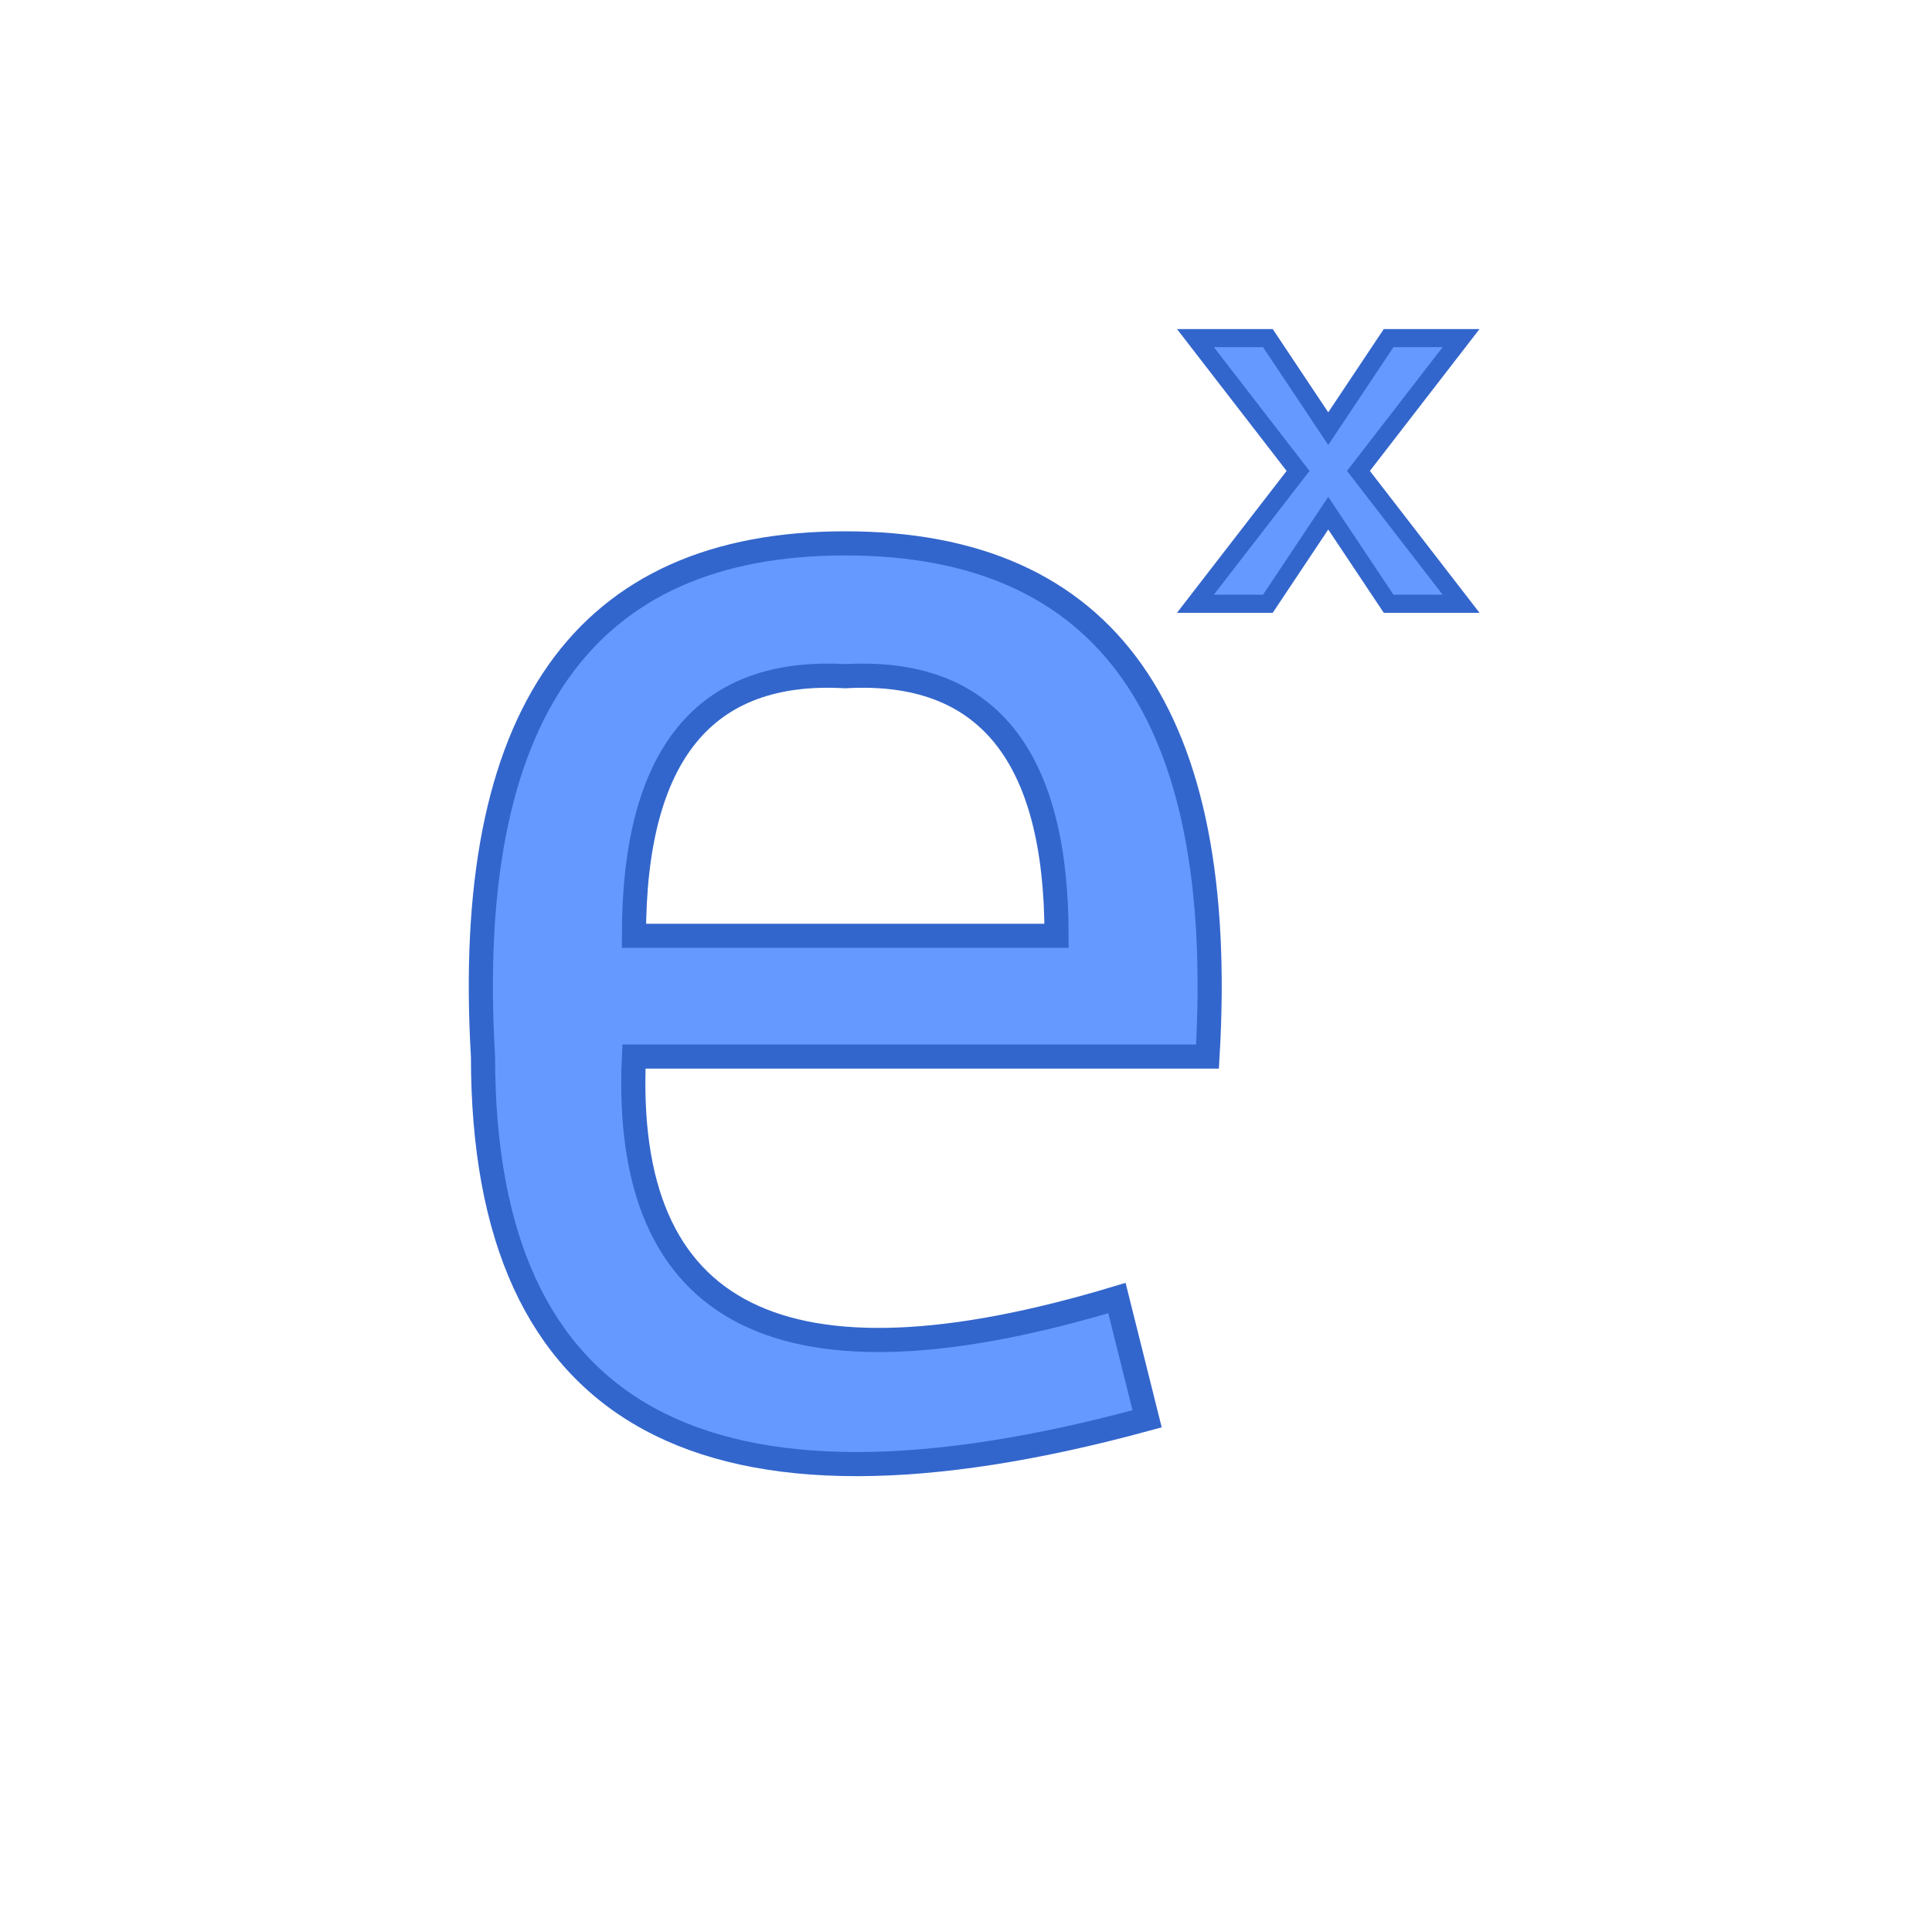
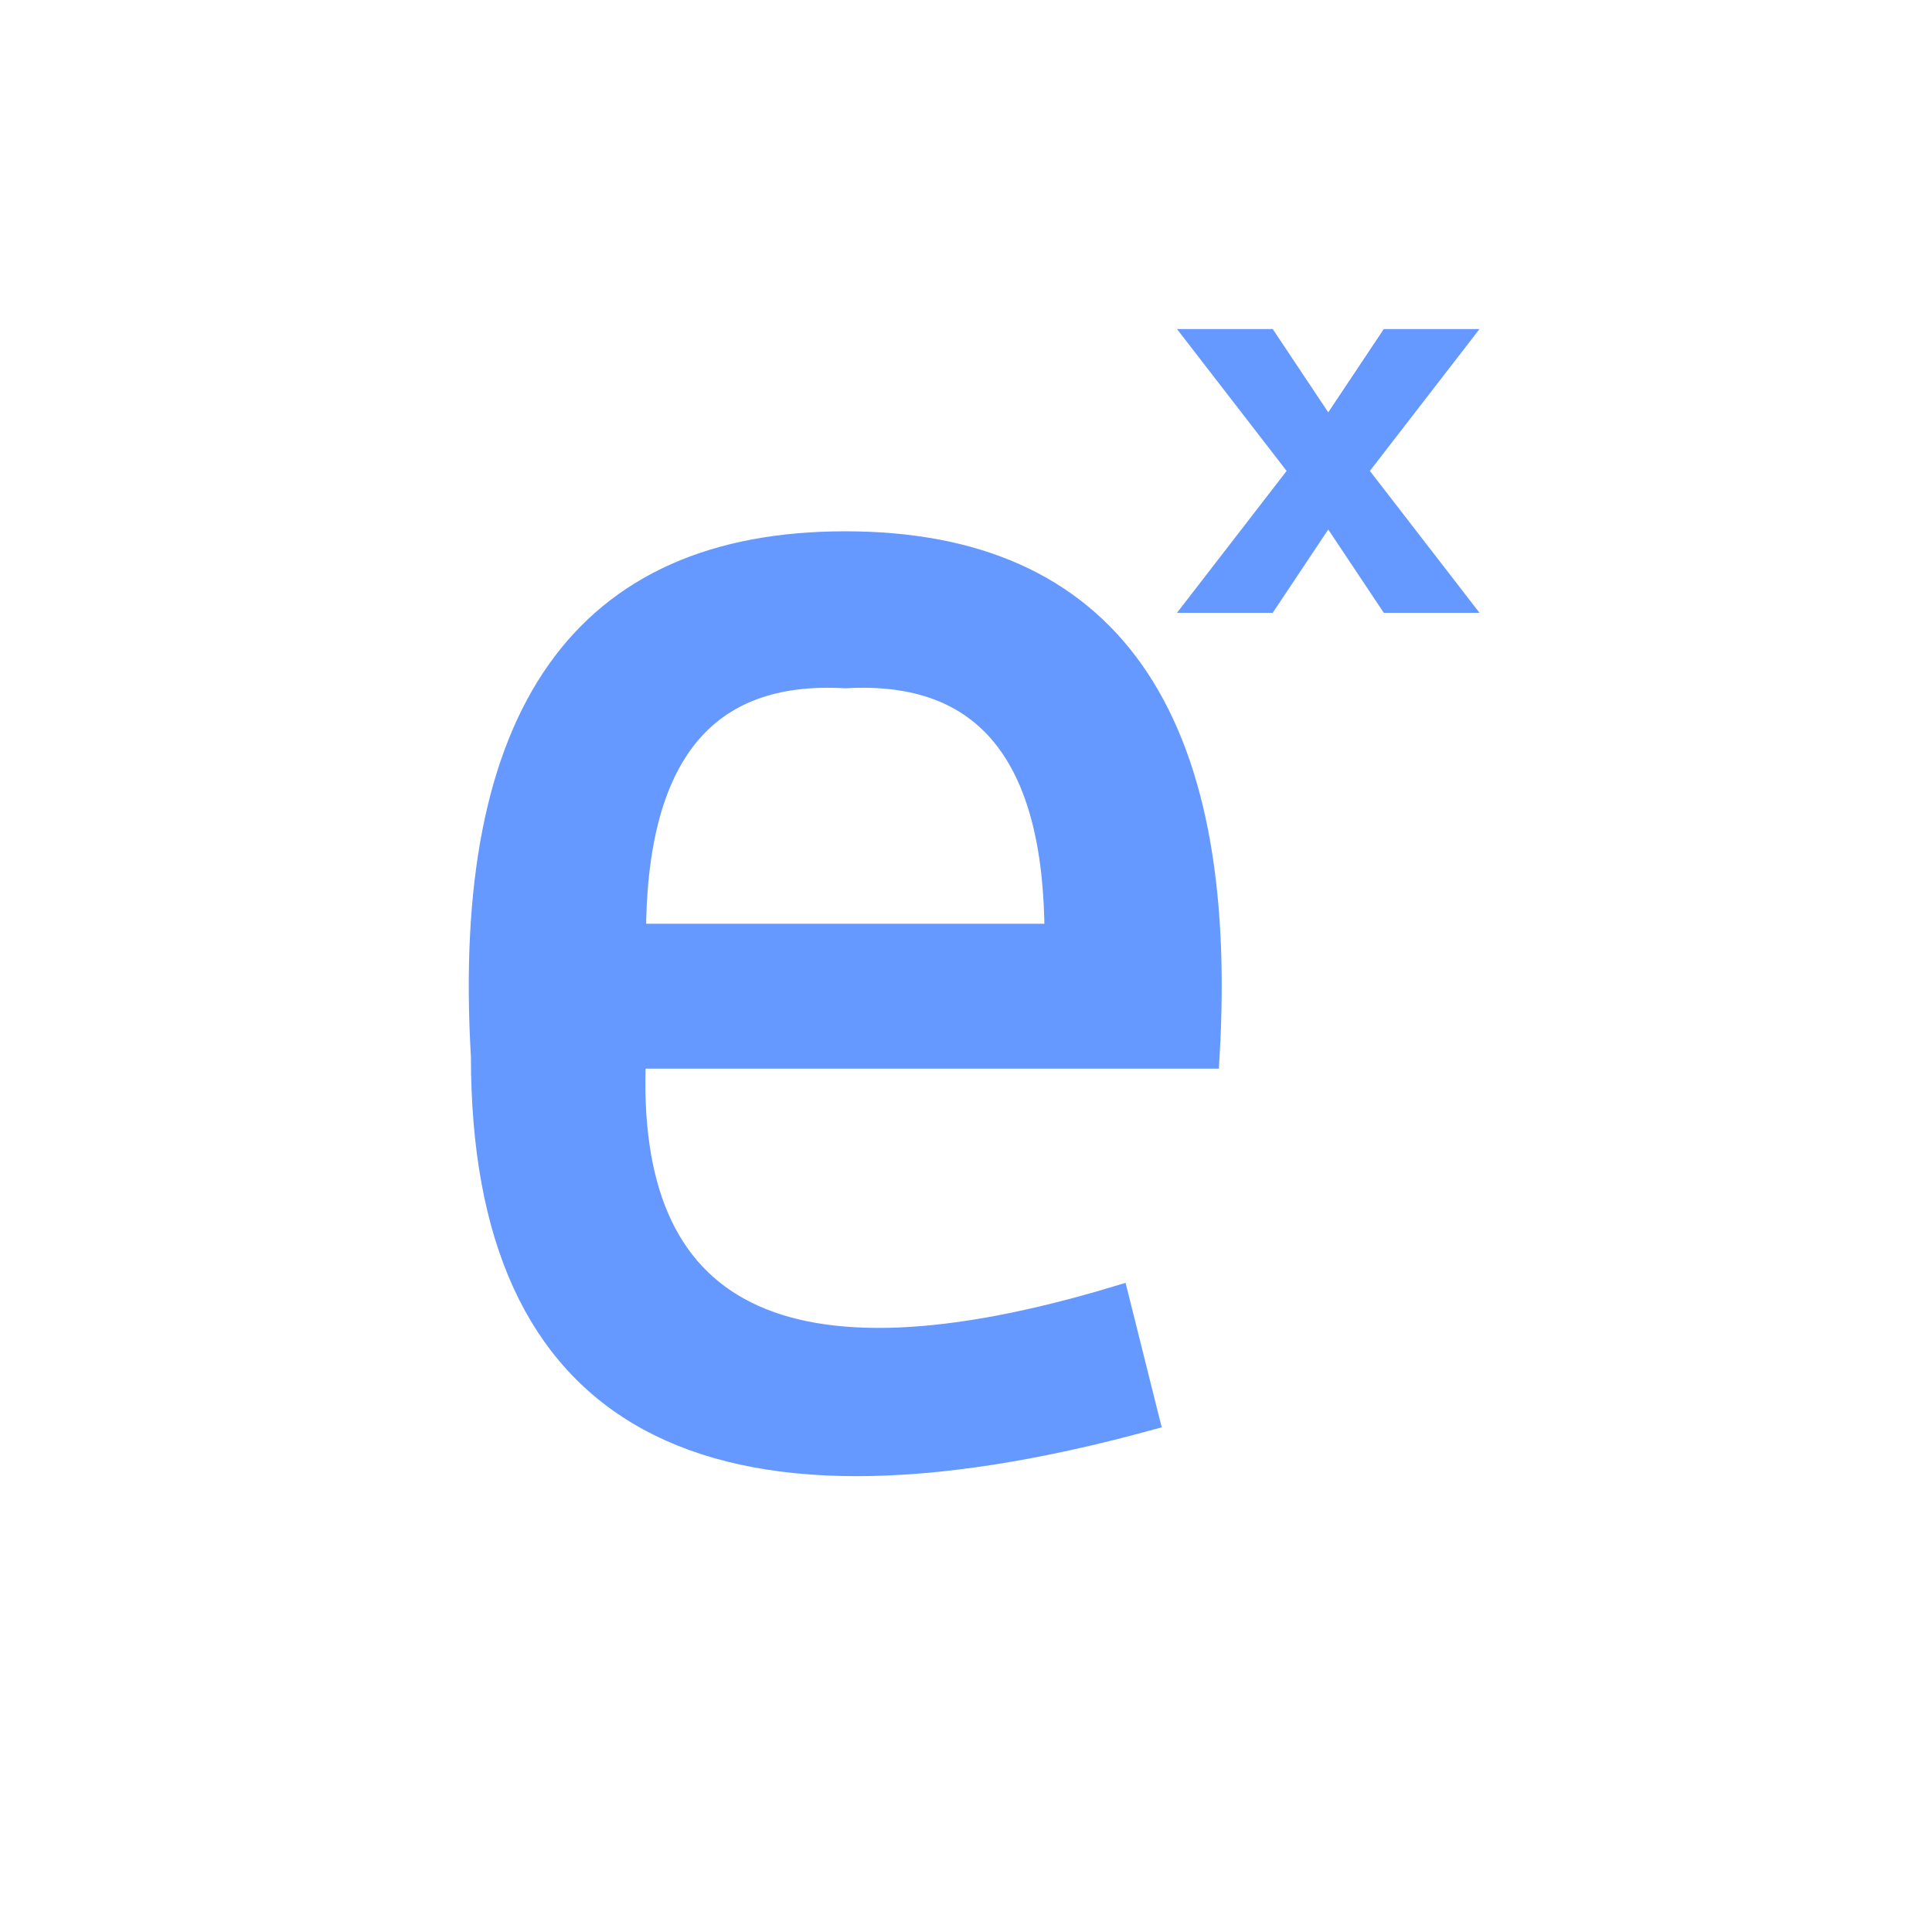
<svg xmlns="http://www.w3.org/2000/svg" xmlns:xlink="http://www.w3.org/1999/xlink" viewBox="0 0 320 320">
  <defs>
    <path id="expressions-letter-e-cutout" d="M 175,155 Q 175,110 140,112 Q 105,110 105,155 Z" />
    <mask id="expressions-letter-e-mask">
      <rect x="0" y="0" width="100%" height="100%" fill="#fff" />
      <use xlink:href="#expressions-letter-e-cutout" x="0" y="0" fill="#000" />
    </mask>
  </defs>
  <rect x="0" y="0" width="100%" height="100%" fill="#fff" />
-   <path d="M 185,215 Q 102,240 105,175 L 200,175 Q 205,90 140,90 Q 75,90 80,175 Q 80,265 190,235 Z" fill="#69f" stroke="#36c" stroke-width="4" mask="url(#expressions-letter-e-mask)" />
-   <use xlink:href="#expressions-letter-e-cutout" x="0" y="0" fill="none" stroke="#36c" stroke-width="4" />
-   <polygon points="198,100 210,100 220,85 230,100 242,100 225,78 242,56 230,56 220,71 210,56 198,56 215,78" fill="#69f" stroke="#36c" stroke-width="3" />
+   <path d="M 185,215 Q 102,240 105,175 L 200,175 Q 205,90 140,90 Q 75,90 80,175 Q 80,265 190,235 Z" fill="#69f" stroke="#69f" stroke-width="4" mask="url(#expressions-letter-e-mask)" />
+   <use xlink:href="#expressions-letter-e-cutout" x="0" y="0" fill="none" stroke="#69f" stroke-width="4" />
+   <polygon points="198,100 210,100 220,85 230,100 242,100 225,78 242,56 230,56 220,71 210,56 198,56 215,78" fill="#69f" stroke="#69f" stroke-width="3" />
</svg>
